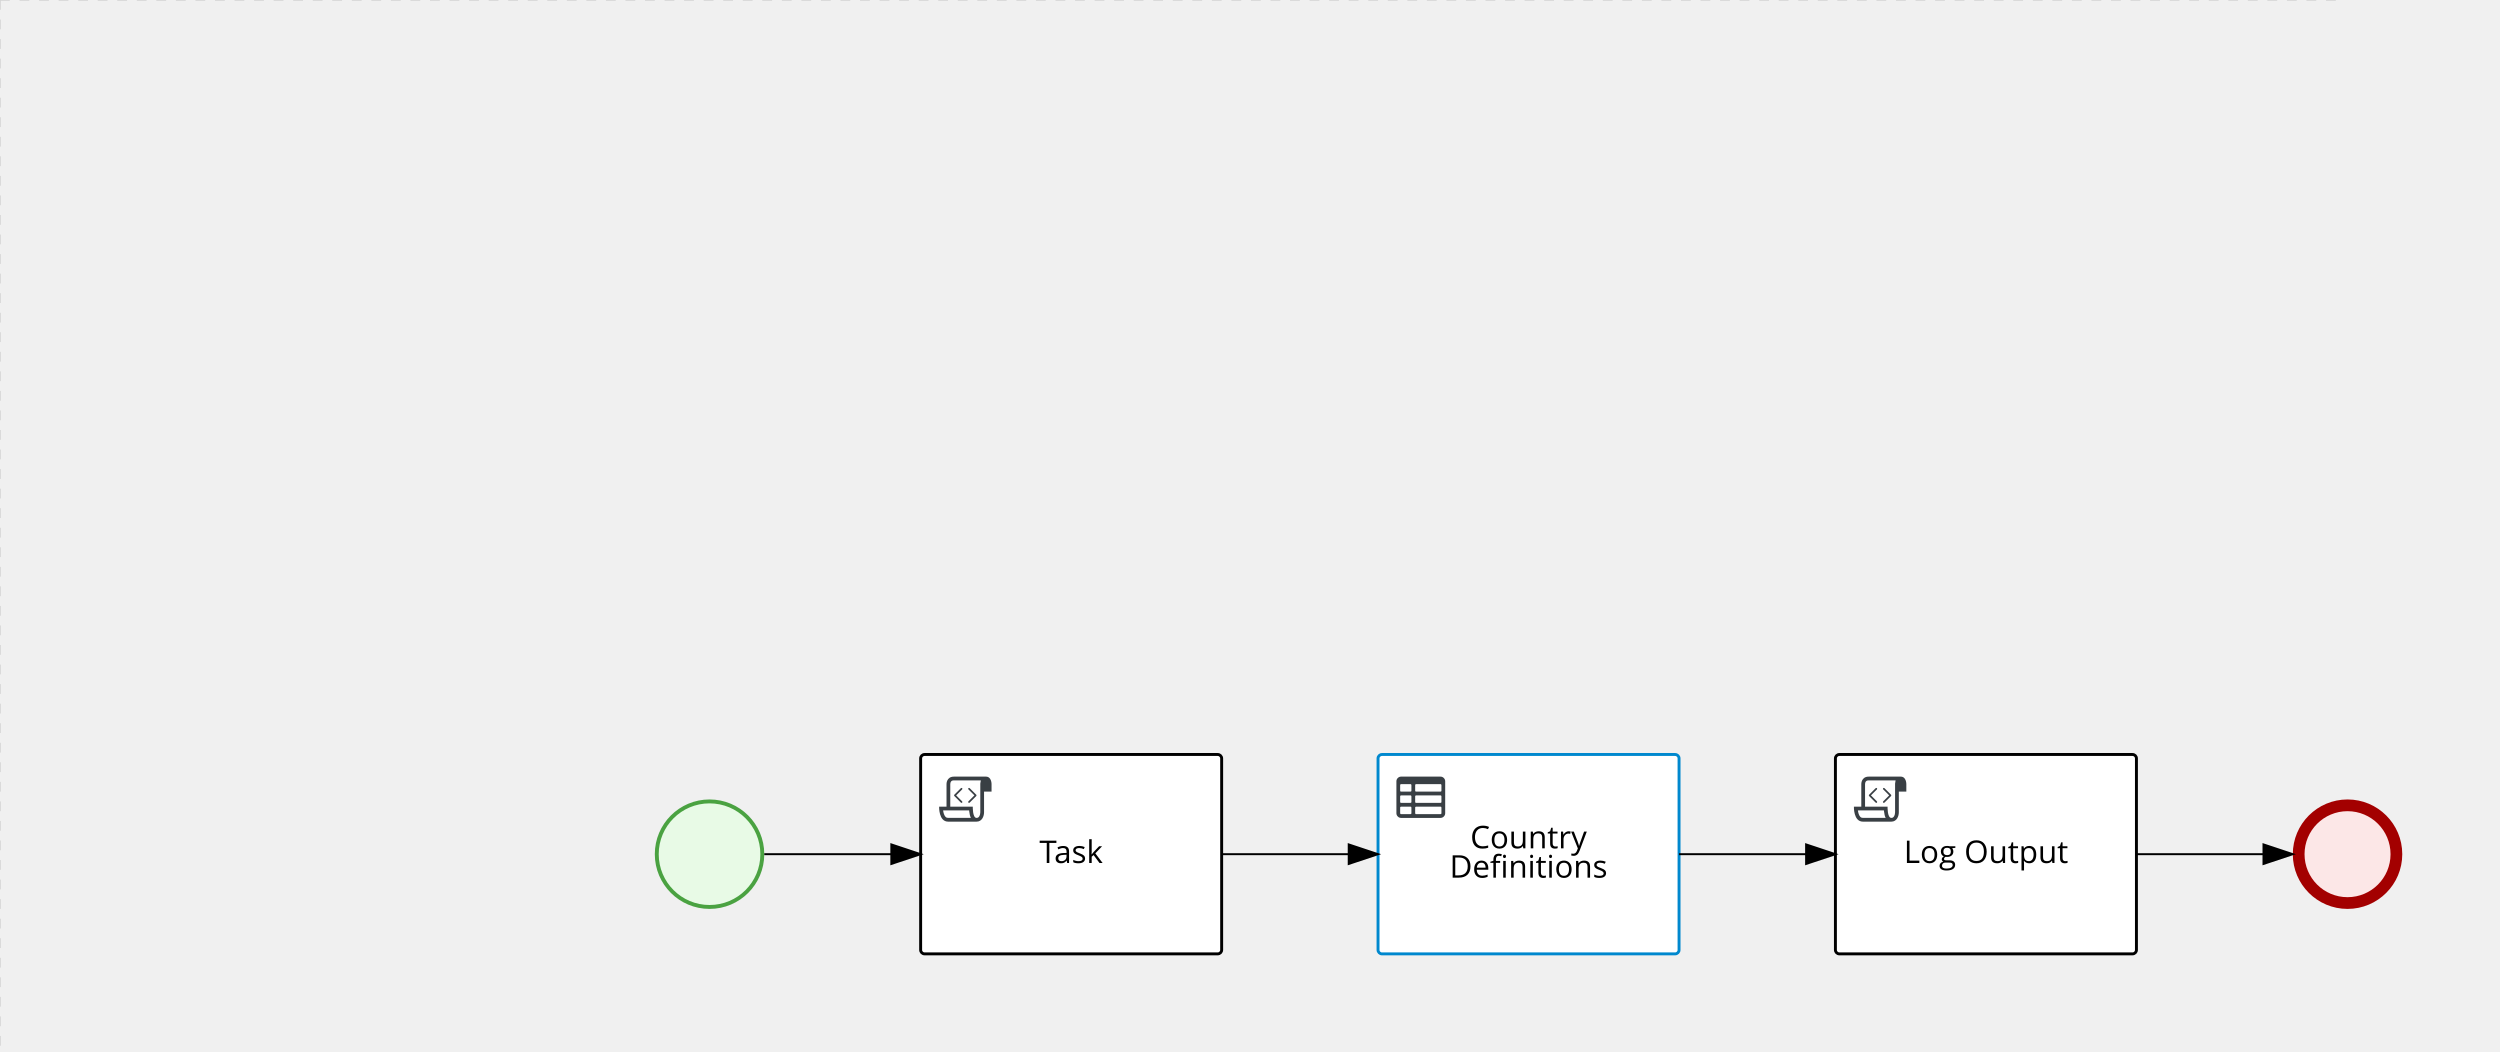
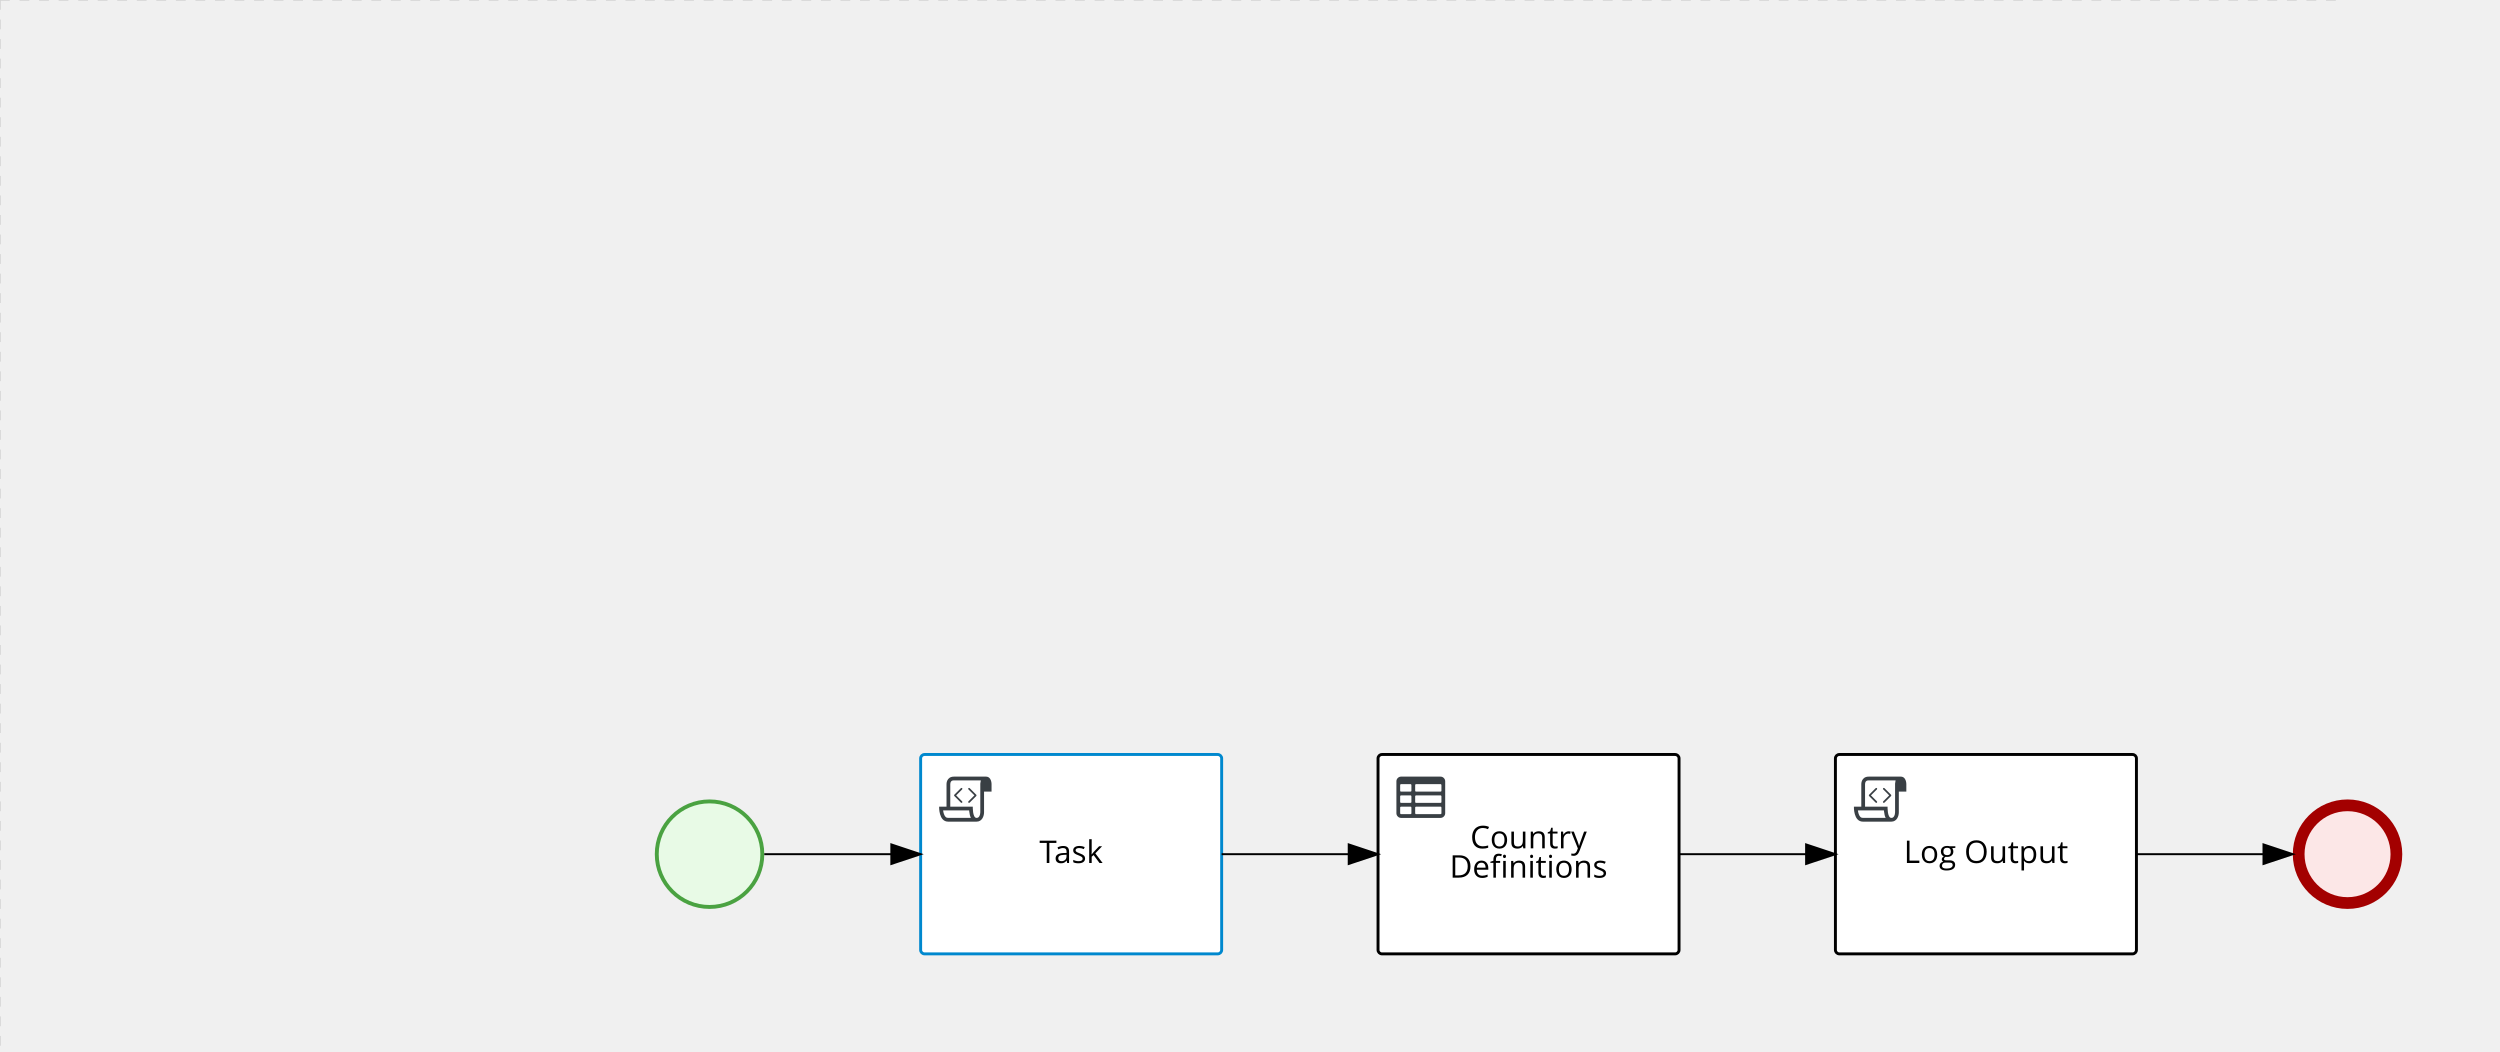
<svg xmlns="http://www.w3.org/2000/svg" version="1.1" width="1279" height="538" viewBox="0 0 1279 538">
  <defs />
  <g transform="matrix(1,0,0,1,0,0)">
    <g>
      <g>
        <g>
          <path fill="none" stroke="#d3d3d3" paint-order="fill stroke markers" d=" M 0 0 L 1200 0" stroke-miterlimit="10" stroke-opacity="0.8" stroke-dasharray="5" />
        </g>
        <g>
          <path fill="none" stroke="#d3d3d3" paint-order="fill stroke markers" d=" M 0 0 L 0 800" stroke-miterlimit="10" stroke-opacity="0.8" stroke-dasharray="5" />
        </g>
      </g>
      <g id="_5A52C1FD-79C2-4B2B-884B-460685B39E23" bpmn2nodeid="_5A52C1FD-79C2-4B2B-884B-460685B39E23" transform="matrix(1,0,0,1,335,409)">
        <g>
          <path fill="none" stroke="none" />
        </g>
        <g transform="matrix(0.125,0,0,0.125,0,0)">
          <g transform="matrix(1,0,0,1,0,0)">
            <path fill="#e8fae6" stroke="none" id="_5A52C1FD-79C2-4B2B-884B-460685B39E23?shapeType=BACKGROUND" paint-order="stroke fill markers" d=" M 0 0 M 444 224 C 444 263.9 434.2 300.8 414.4 334.5 C 394.7 368.2 368 394.9 334.4 414.5 C 300.8 434.1 263.9 444 224 444 C 184.1 444 147.2 434.2 113.5 414.4 C 79.8 394.7 53.1 368 33.5 334.4 C 13.9 300.8 4 263.9 4 224 C 4 184.1 13.8 147.2 33.6 113.5 C 53.4 79.8 80.1 53.1 113.6 33.5 C 147.1 13.9 184.1 4 224 4 C 263.9 4 300.8 13.8 334.5 33.6 C 368.2 53.4 394.9 80.1 414.5 113.6 C 434.1 147.1 444 184.1 444 224 Z" />
          </g>
          <g>
            <g transform="matrix(1,0,0,1,0,0)">
              <g transform="matrix(1,0,0,1,0,0)">
                <path fill="rgb(74,162,65)" stroke="none" id="_5A52C1FD-79C2-4B2B-884B-460685B39E23?shapeType=BORDER&amp;renderType=FILL" paint-order="stroke fill markers" d=" M 0 0 M 224 0 C 100.3 0 0 100.3 0 224 C 0 347.7 100.3 448 224 448 C 347.7 448 448 347.7 448 224 C 448 100.3 347.7 0 224 0 Z M 0 0 M 224 432 C 109.1 432 16 338.9 16 224 C 16 109.1 109.1 16 224 16 C 338.9 16 432 109.1 432 224 C 432 338.9 338.9 432 224 432 Z" />
              </g>
            </g>
          </g>
        </g>
        <g transform="matrix(1,0,0,1,28,61)" />
      </g>
      <g transform="matrix(1,0,0,1,335,409)" />
      <g id="_670F8D70-CA3D-473B-AADA-EC75C8D5E757" bpmn2nodeid="_670F8D70-CA3D-473B-AADA-EC75C8D5E757" transform="matrix(1,0,0,1,705,386)">
        <g>
          <path fill="none" stroke="none" />
        </g>
        <g transform="matrix(1,0,0,1,0,0)">
          <path fill="#ffffff" stroke="none" id="_670F8D70-CA3D-473B-AADA-EC75C8D5E757?shapeType=BACKGROUND" paint-order="stroke fill markers" d=" M 2 0 L 152 0 L 152 0 A 2 2 0 0 1 154 2 L 154 100 L 154 100 A 2 2 0 0 1 152 102 L 2 102 L 2 102 A 2 2 0 0 1 0 100 L 0 2 L 0 2 A 2 2 0 0 1 2 0 Z" />
        </g>
        <g transform="matrix(1,0,0,1,0,0)">
-           <path fill="none" stroke="rgb(0,136,206)" id="_670F8D70-CA3D-473B-AADA-EC75C8D5E757?shapeType=BORDER&amp;renderType=STROKE" paint-order="fill stroke markers" d=" M 2 0 L 152 0 L 152 0 A 2 2 0 0 1 154 2 L 154 100 L 154 100 A 2 2 0 0 1 152 102 L 2 102 L 2 102 A 2 2 0 0 1 0 100 L 0 2 L 0 2 A 2 2 0 0 1 2 0 Z" stroke-miterlimit="10" stroke-width="1.5" stroke-dasharray="" />
+           <path fill="none" stroke="rgb(0,0,0)" id="_670F8D70-CA3D-473B-AADA-EC75C8D5E757?shapeType=BORDER&amp;renderType=STROKE" paint-order="fill stroke markers" d=" M 2 0 L 152 0 L 152 0 A 2 2 0 0 1 154 2 L 154 100 L 154 100 A 2 2 0 0 1 152 102 L 2 102 L 2 102 A 2 2 0 0 1 0 100 L 0 2 L 0 2 A 2 2 0 0 1 2 0 Z" stroke-miterlimit="10" stroke-width="1.5" stroke-dasharray="" />
        </g>
        <g>
          <g transform="matrix(0.06,0,0,0.06,9.4,9.4)">
            <g transform="matrix(1,0,0,1,0,0)">
              <path fill="#393f44" stroke="none" id="_670F8D70-CA3D-473B-AADA-EC75C8D5E757undefined" paint-order="stroke fill markers" d=" M 0 0 M 128 344 L 128 296 C 128 293.7 127.2 291.8 125.8 290.2 C 124.4 288.6 122.4 288 120 288 L 40 288 C 37.7 288 35.8 288.8 34.2 290.2 C 32.6 291.6 32 293.7 32 296 L 32 344 C 32 346.3 32.8 348.2 34.2 349.8 C 35.6 351.4 37.6 352 40 352 L 120 352 C 122.3 352 124.2 351.2 125.8 349.8 C 127.4 348.4 128 346.3 128 344 Z M 0 0 M 128 248 L 128 200 C 128 197.7 127.2 195.8 125.8 194.2 C 124.4 192.6 122.4 192 120 192 L 40 192 C 37.7 192 35.8 192.8 34.2 194.2 C 32.6 195.6 32 197.7 32 200 L 32 248 C 32 250.3 32.8 252.2 34.2 253.8 C 35.6 255.4 37.6 256 40 256 L 120 256 C 122.3 256 124.2 255.2 125.8 253.8 C 127.4 252.4 128 250.3 128 248 Z M 0 0 M 376 352 C 378.3 352 380.2 351.2 381.8 349.8 C 383.4 348.4 384 346.4 384 344 L 384 296 C 384 293.7 383.2 291.8 381.8 290.2 C 380.4 288.6 378.4 288 376 288 L 168 288 C 165.7 288 163.8 288.8 162.2 290.2 C 160.6 291.6 160 293.6 160 296 L 160 344 C 160 346.3 160.8 348.2 162.2 349.8 C 163.6 351.4 165.6 352 168 352 L 376 352 Z M 0 0 M 128 152 L 128 104 C 128 101.7 127.2 99.8 125.8 98.2 C 124.4 96.6 122.3 96 120 96 L 40 96 C 37.7 96 35.8 96.8 34.2 98.2 C 32.6 99.6 32 101.7 32 104 L 32 152 C 32 154.3 32.8 156.2 34.2 157.8 C 35.6 159.4 37.6 160 40 160 L 120 160 C 122.3 160 124.2 159.2 125.8 157.8 C 127.4 156.4 128 154.3 128 152 Z M 0 0 M 376 256 C 378.3 256 380.2 255.2 381.8 253.8 C 383.4 252.4 384 250.4 384 248 L 384 200 C 384 197.7 383.2 195.8 381.8 194.2 C 380.4 192.6 378.4 192 376 192 L 168 192 C 165.7 192 163.8 192.8 162.2 194.2 C 160.6 195.6 160 197.6 160 200 L 160 248 C 160 250.3 160.8 252.2 162.2 253.8 C 163.6 255.4 165.6 256 168 256 L 376 256 Z M 0 0 M 376 160 C 378.3 160 380.2 159.2 381.8 157.8 C 383.4 156.4 384 154.4 384 152 L 384 104 C 384 101.7 383.2 99.8 381.8 98.2 C 380.4 96.6 378.3 96 376 96 L 168 96 C 165.7 96 163.8 96.8 162.2 98.2 C 160.6 99.6 160 101.6 160 104 L 160 152 C 160 154.3 160.8 156.2 162.2 157.8 C 163.6 159.4 165.6 160 168 160 L 376 160 Z M 0 0 M 416 72 L 416 344 C 416 355 412.1 364.4 404.2 372.2 C 396.3 380 387 384 376 384 L 40 384 C 29 384 19.6 380.1 11.8 372.2 C 4 364.3 0 355 0 344 L 0 72 C 0 61 3.9 51.6 11.8 43.8 C 19.7 36 29 32 40 32 L 376 32 C 387 32 396.4 35.9 404.2 43.8 C 412 51.7 416 61 416 72 Z" />
            </g>
          </g>
        </g>
        <g transform="matrix(1,0,0,1,36.60547,36)">
          <text fill="#000000" stroke="none" font-family="Open Sans" font-size="12pt" font-style="normal" font-weight="normal" text-decoration="normal" x="40.395" y="12" text-anchor="middle" dominant-baseline="alphabetic">  Country   </text>
          <text fill="#000000" stroke="none" font-family="Open Sans" font-size="12pt" font-style="normal" font-weight="normal" text-decoration="normal" x="40.395" y="27" text-anchor="middle" dominant-baseline="alphabetic">Definitions</text>
        </g>
      </g>
      <g id="_1C89FF65-2BFC-4D33-83E1-EBF7668B660A" bpmn2nodeid="_1C89FF65-2BFC-4D33-83E1-EBF7668B660A" transform="matrix(1,0,0,1,939,386)">
        <g>
          <path fill="none" stroke="none" />
        </g>
        <g transform="matrix(1,0,0,1,0,0)">
          <path fill="#ffffff" stroke="none" id="_1C89FF65-2BFC-4D33-83E1-EBF7668B660A?shapeType=BACKGROUND" paint-order="stroke fill markers" d=" M 2 0 L 152 0 L 152 0 A 2 2 0 0 1 154 2 L 154 100 L 154 100 A 2 2 0 0 1 152 102 L 2 102 L 2 102 A 2 2 0 0 1 0 100 L 0 2 L 0 2 A 2 2 0 0 1 2 0 Z" />
        </g>
        <g transform="matrix(1,0,0,1,0,0)">
          <path fill="none" stroke="rgb(0,0,0)" id="_1C89FF65-2BFC-4D33-83E1-EBF7668B660A?shapeType=BORDER&amp;renderType=STROKE" paint-order="fill stroke markers" d=" M 2 0 L 152 0 L 152 0 A 2 2 0 0 1 154 2 L 154 100 L 154 100 A 2 2 0 0 1 152 102 L 2 102 L 2 102 A 2 2 0 0 1 0 100 L 0 2 L 0 2 A 2 2 0 0 1 2 0 Z" stroke-miterlimit="10" stroke-width="1.5" stroke-dasharray="" />
        </g>
        <g>
          <g transform="matrix(0.06,0,0,0.06,9.4,9.4)">
            <g transform="matrix(1,0,0,1,0,0)">
              <path fill="#393f44" stroke="none" id="_1C89FF65-2BFC-4D33-83E1-EBF7668B660Aundefined" paint-order="stroke fill markers" d=" M 0 0 M 197.3 130.2 C 194.4 127.3 189.6 127.3 186.7 130.2 L 130.2 186.7 C 127.3 189.6 127.3 194.4 130.2 197.3 L 186.7 253.8 C 188.1 255.3 190.1 256 192 256 C 193.9 256 195.9 255.3 197.3 253.7 C 200.2 250.8 200.2 246 197.3 243.1 L 146.2 192 L 197.3 140.8 C 200.2 137.9 200.2 133.1 197.3 130.2 Z" />
            </g>
            <g transform="matrix(1,0,0,1,0,0)">
              <path fill="#393f44" stroke="none" id="_1C89FF65-2BFC-4D33-83E1-EBF7668B660Aundefined" paint-order="stroke fill markers" d=" M 0 0 M 261.3 130.2 C 258.4 127.3 253.6 127.3 250.7 130.2 C 247.8 133.1 247.8 137.9 250.7 140.8 L 301.8 191.9 L 250.7 243 C 247.8 245.9 247.8 250.7 250.7 253.6 C 252.1 255.3 254.1 256 256 256 C 257.9 256 259.9 255.3 261.3 253.8 L 317.8 197.3 C 320.7 194.4 320.7 189.6 317.8 186.7 L 261.3 130.2 Z" />
            </g>
            <g transform="matrix(1,0,0,1,0,0)">
              <path fill="#393f44" stroke="none" id="_1C89FF65-2BFC-4D33-83E1-EBF7668B660Aundefined" paint-order="stroke fill markers" d=" M 0 0 M 400 32 C 400 32 152.8 32 128 32 C 62 32 64 96 64 96 L 64 288 L 1 288 C 1 288 -4 416 78 416 L 320 416 C 368 416 384 368 384 336 C 384 314.2 384 224.4 384 160 L 448 160 L 448 96 C 448 96 449 32 400 32 Z M 0 0 M 78 383.9 C 68.5 383.9 61.6 381.1 55.5 374.9 C 43.4 362.4 37.5 339.6 34.9 320 L 256.9 320 C 257.1 322.7 257.3 325.4 257.6 328.2 C 260 351.6 264.7 370.1 271.9 383.9 L 78 383.9 L 78 383.9 Z M 0 0 M 352 336 C 352 345.9 349.6 360.3 342.9 371 C 337.2 380.1 330.4 384 320 384 C 285 384 288 288 288 288 L 96 288 L 96 96 L 96 95.9 L 96 95.1 C 96 90.6 97.6 78.3 104.7 71.2 C 106.5 69.4 111.9 64 128 64 L 356.5 64 C 354.4 72.8 352.8 81.8 352.2 89.9 C 352.2 90.5 352.1 91.1 352.1 91.7 C 352.1 92 352.1 92.3 352.1 92.6 C 352 94.8 352 96 352 96 L 352 160 L 352 336 Z" />
            </g>
          </g>
        </g>
        <g transform="matrix(1,0,0,1,35,43.5)">
          <text fill="#000000" stroke="none" font-family="Open Sans" font-size="12pt" font-style="normal" font-weight="normal" text-decoration="normal" x="42.047" y="12" text-anchor="middle" dominant-baseline="alphabetic">Log Output</text>
        </g>
      </g>
      <g id="_C516FFBA-FF58-48ED-8087-2EC39F7256B3" bpmn2nodeid="_C516FFBA-FF58-48ED-8087-2EC39F7256B3">
        <g>
          <path fill="none" stroke="#000000" paint-order="fill stroke markers" d=" M 859 437 L 924 437" stroke-miterlimit="10" stroke-dasharray="" />
        </g>
        <g transform="matrix(1,0,0,1,859,437)" />
        <g transform="matrix(6.123233995736766e-17,1,-1,6.123233995736766e-17,939,432)">
          <path fill="#000000" stroke="#000000" paint-order="fill stroke markers" d=" M 10 15 L 0 15 L 5 0 Z" stroke-miterlimit="10" stroke-dasharray="" />
        </g>
        <g transform="matrix(1,0,0,1,859,427)" />
      </g>
      <g id="_0DD39334-37FE-4261-82A6-35656D6C0977" bpmn2nodeid="_0DD39334-37FE-4261-82A6-35656D6C0977" transform="matrix(1,0,0,1,1173,409)">
        <g>
          <path fill="none" stroke="none" />
        </g>
        <g transform="matrix(0.125,0,0,0.125,0,0)">
          <g transform="matrix(1,0,0,1,0,0)">
            <path fill="#fce7e7" stroke="none" id="_0DD39334-37FE-4261-82A6-35656D6C0977?shapeType=BACKGROUND" paint-order="stroke fill markers" d=" M 0 0 M 444 224 C 444 263.9 434.2 300.8 414.4 334.5 C 394.7 368.2 368 394.9 334.4 414.5 C 300.8 434.1 263.9 444 224 444 C 184.1 444 147.2 434.2 113.5 414.4 C 79.8 394.7 53.1 368 33.5 334.4 C 13.9 300.8 4 263.9 4 224 C 4 184.1 13.8 147.2 33.6 113.5 C 53.4 79.8 80.1 53.1 113.6 33.5 C 147.1 13.9 184.1 4 224 4 C 263.9 4 300.8 13.8 334.5 33.6 C 368.2 53.4 394.9 80.1 414.5 113.6 C 434.1 147.1 444 184.1 444 224 Z" />
          </g>
          <g>
            <g transform="matrix(1,0,0,1,0,0)">
              <g transform="matrix(1,0,0,1,0,0)">
                <path fill="rgb(163,0,0)" stroke="none" id="_0DD39334-37FE-4261-82A6-35656D6C0977?shapeType=BORDER&amp;renderType=FILL" paint-order="stroke fill markers" d=" M 0 0 M 224 0 C 100.3 0 0 100.3 0 224 C 0 347.7 100.3 448 224 448 C 347.7 448 448 347.7 448 224 C 448 100.3 347.7 0 224 0 Z M 0 0 M 224 400 C 126.8 400 48 321.2 48 224 C 48 126.8 126.8 48 224 48 C 321.2 48 400 126.8 400 224 C 400 321.2 321.2 400 224 400 Z" />
              </g>
            </g>
          </g>
        </g>
        <g transform="matrix(1,0,0,1,28,61)" />
      </g>
      <g id="_DB531B50-4B66-4351-B458-C55630F6021A" bpmn2nodeid="_DB531B50-4B66-4351-B458-C55630F6021A">
        <g>
          <path fill="none" stroke="#000000" paint-order="fill stroke markers" d=" M 1093 437 L 1158 437" stroke-miterlimit="10" stroke-dasharray="" />
        </g>
        <g transform="matrix(1,0,0,1,1093,437)" />
        <g transform="matrix(6.123233995736766e-17,1,-1,6.123233995736766e-17,1173,432)">
          <path fill="#000000" stroke="#000000" paint-order="fill stroke markers" d=" M 10 15 L 0 15 L 5 0 Z" stroke-miterlimit="10" stroke-dasharray="" />
        </g>
        <g transform="matrix(1,0,0,1,1093,427)" />
      </g>
      <g transform="matrix(1,0,0,1,1173,409)" />
      <g transform="matrix(1,0,0,1,939,386)" />
      <g id="_29E50958-1D26-45FA-A021-55FBE62E29E9" bpmn2nodeid="_29E50958-1D26-45FA-A021-55FBE62E29E9" transform="matrix(1,0,0,1,471,386)">
        <g>
          <path fill="none" stroke="none" />
        </g>
        <g transform="matrix(1,0,0,1,0,0)">
          <path fill="#ffffff" stroke="none" id="_29E50958-1D26-45FA-A021-55FBE62E29E9?shapeType=BACKGROUND" paint-order="stroke fill markers" d=" M 2 0 L 152 0 L 152 0 A 2 2 0 0 1 154 2 L 154 100 L 154 100 A 2 2 0 0 1 152 102 L 2 102 L 2 102 A 2 2 0 0 1 0 100 L 0 2 L 0 2 A 2 2 0 0 1 2 0 Z" />
        </g>
        <g transform="matrix(1,0,0,1,0,0)">
-           <path fill="none" stroke="rgb(0,0,0)" id="_29E50958-1D26-45FA-A021-55FBE62E29E9?shapeType=BORDER&amp;renderType=STROKE" paint-order="fill stroke markers" d=" M 2 0 L 152 0 L 152 0 A 2 2 0 0 1 154 2 L 154 100 L 154 100 A 2 2 0 0 1 152 102 L 2 102 L 2 102 A 2 2 0 0 1 0 100 L 0 2 L 0 2 A 2 2 0 0 1 2 0 Z" stroke-miterlimit="10" stroke-width="1.5" stroke-dasharray="" />
+           <path fill="none" stroke="rgb(0,136,206)" id="_29E50958-1D26-45FA-A021-55FBE62E29E9?shapeType=BORDER&amp;renderType=STROKE" paint-order="fill stroke markers" d=" M 2 0 L 152 0 L 152 0 A 2 2 0 0 1 154 2 L 154 100 L 154 100 A 2 2 0 0 1 152 102 L 2 102 L 2 102 A 2 2 0 0 1 0 100 L 0 2 L 0 2 A 2 2 0 0 1 2 0 Z" stroke-miterlimit="10" stroke-width="1.5" stroke-dasharray="" />
        </g>
        <g>
          <g transform="matrix(0.06,0,0,0.06,9.4,9.4)">
            <g transform="matrix(1,0,0,1,0,0)">
              <path fill="#393f44" stroke="none" id="_29E50958-1D26-45FA-A021-55FBE62E29E9undefined" paint-order="stroke fill markers" d=" M 0 0 M 197.3 130.2 C 194.4 127.3 189.6 127.3 186.7 130.2 L 130.2 186.7 C 127.3 189.6 127.3 194.4 130.2 197.3 L 186.7 253.8 C 188.1 255.3 190.1 256 192 256 C 193.9 256 195.9 255.3 197.3 253.7 C 200.2 250.8 200.2 246 197.3 243.1 L 146.2 192 L 197.3 140.8 C 200.2 137.9 200.2 133.1 197.3 130.2 Z" />
            </g>
            <g transform="matrix(1,0,0,1,0,0)">
              <path fill="#393f44" stroke="none" id="_29E50958-1D26-45FA-A021-55FBE62E29E9undefined" paint-order="stroke fill markers" d=" M 0 0 M 261.3 130.2 C 258.4 127.3 253.6 127.3 250.7 130.2 C 247.8 133.1 247.8 137.9 250.7 140.8 L 301.8 191.9 L 250.7 243 C 247.8 245.9 247.8 250.7 250.7 253.6 C 252.1 255.3 254.1 256 256 256 C 257.9 256 259.9 255.3 261.3 253.8 L 317.8 197.3 C 320.7 194.4 320.7 189.6 317.8 186.7 L 261.3 130.2 Z" />
            </g>
            <g transform="matrix(1,0,0,1,0,0)">
              <path fill="#393f44" stroke="none" id="_29E50958-1D26-45FA-A021-55FBE62E29E9undefined" paint-order="stroke fill markers" d=" M 0 0 M 400 32 C 400 32 152.8 32 128 32 C 62 32 64 96 64 96 L 64 288 L 1 288 C 1 288 -4 416 78 416 L 320 416 C 368 416 384 368 384 336 C 384 314.2 384 224.4 384 160 L 448 160 L 448 96 C 448 96 449 32 400 32 Z M 0 0 M 78 383.9 C 68.5 383.9 61.6 381.1 55.5 374.9 C 43.4 362.4 37.5 339.6 34.9 320 L 256.9 320 C 257.1 322.7 257.3 325.4 257.6 328.2 C 260 351.6 264.7 370.1 271.9 383.9 L 78 383.9 L 78 383.9 Z M 0 0 M 352 336 C 352 345.9 349.6 360.3 342.9 371 C 337.2 380.1 330.4 384 320 384 C 285 384 288 288 288 288 L 96 288 L 96 96 L 96 95.9 L 96 95.1 C 96 90.6 97.6 78.3 104.7 71.2 C 106.5 69.4 111.9 64 128 64 L 356.5 64 C 354.4 72.8 352.8 81.8 352.2 89.9 C 352.2 90.5 352.1 91.1 352.1 91.7 C 352.1 92 352.1 92.3 352.1 92.6 C 352 94.8 352 96 352 96 L 352 160 L 352 336 Z" />
            </g>
          </g>
        </g>
        <g transform="matrix(1,0,0,1,60.75,43.5)">
          <text fill="#000000" stroke="none" font-family="Open Sans" font-size="12pt" font-style="normal" font-weight="normal" text-decoration="normal" x="16.25" y="12" text-anchor="middle" dominant-baseline="alphabetic">Task</text>
        </g>
      </g>
      <g id="_71C6046F-B355-4EC7-9188-5E028A9348B2" bpmn2nodeid="_71C6046F-B355-4EC7-9188-5E028A9348B2">
        <g>
          <path fill="none" stroke="#000000" paint-order="fill stroke markers" d=" M 391 437 L 456 437" stroke-miterlimit="10" stroke-dasharray="" />
        </g>
        <g transform="matrix(1,0,0,1,391,437)" />
        <g transform="matrix(6.123233995736766e-17,1,-1,6.123233995736766e-17,471,432)">
          <path fill="#000000" stroke="#000000" paint-order="fill stroke markers" d=" M 10 15 L 0 15 L 5 0 Z" stroke-miterlimit="10" stroke-dasharray="" />
        </g>
        <g transform="matrix(1,0,0,1,391,427)" />
      </g>
      <g id="_987A7828-8CAB-4E73-A137-7715AB612054" bpmn2nodeid="_987A7828-8CAB-4E73-A137-7715AB612054">
        <g>
          <path fill="none" stroke="#000000" paint-order="fill stroke markers" d=" M 625 437 L 690 437" stroke-miterlimit="10" stroke-dasharray="" />
        </g>
        <g transform="matrix(1,0,0,1,625,437)" />
        <g transform="matrix(6.123233995736766e-17,1,-1,6.123233995736766e-17,705,432)">
          <path fill="#000000" stroke="#000000" paint-order="fill stroke markers" d=" M 10 15 L 0 15 L 5 0 Z" stroke-miterlimit="10" stroke-dasharray="" />
        </g>
        <g transform="matrix(1,0,0,1,625,427)" />
      </g>
+       <g transform="matrix(1,0,0,1,705,386)" />
      <g transform="matrix(1,0,0,1,471,386)" />
-       <g transform="matrix(1,0,0,1,705,386)" />
    </g>
  </g>
</svg>
